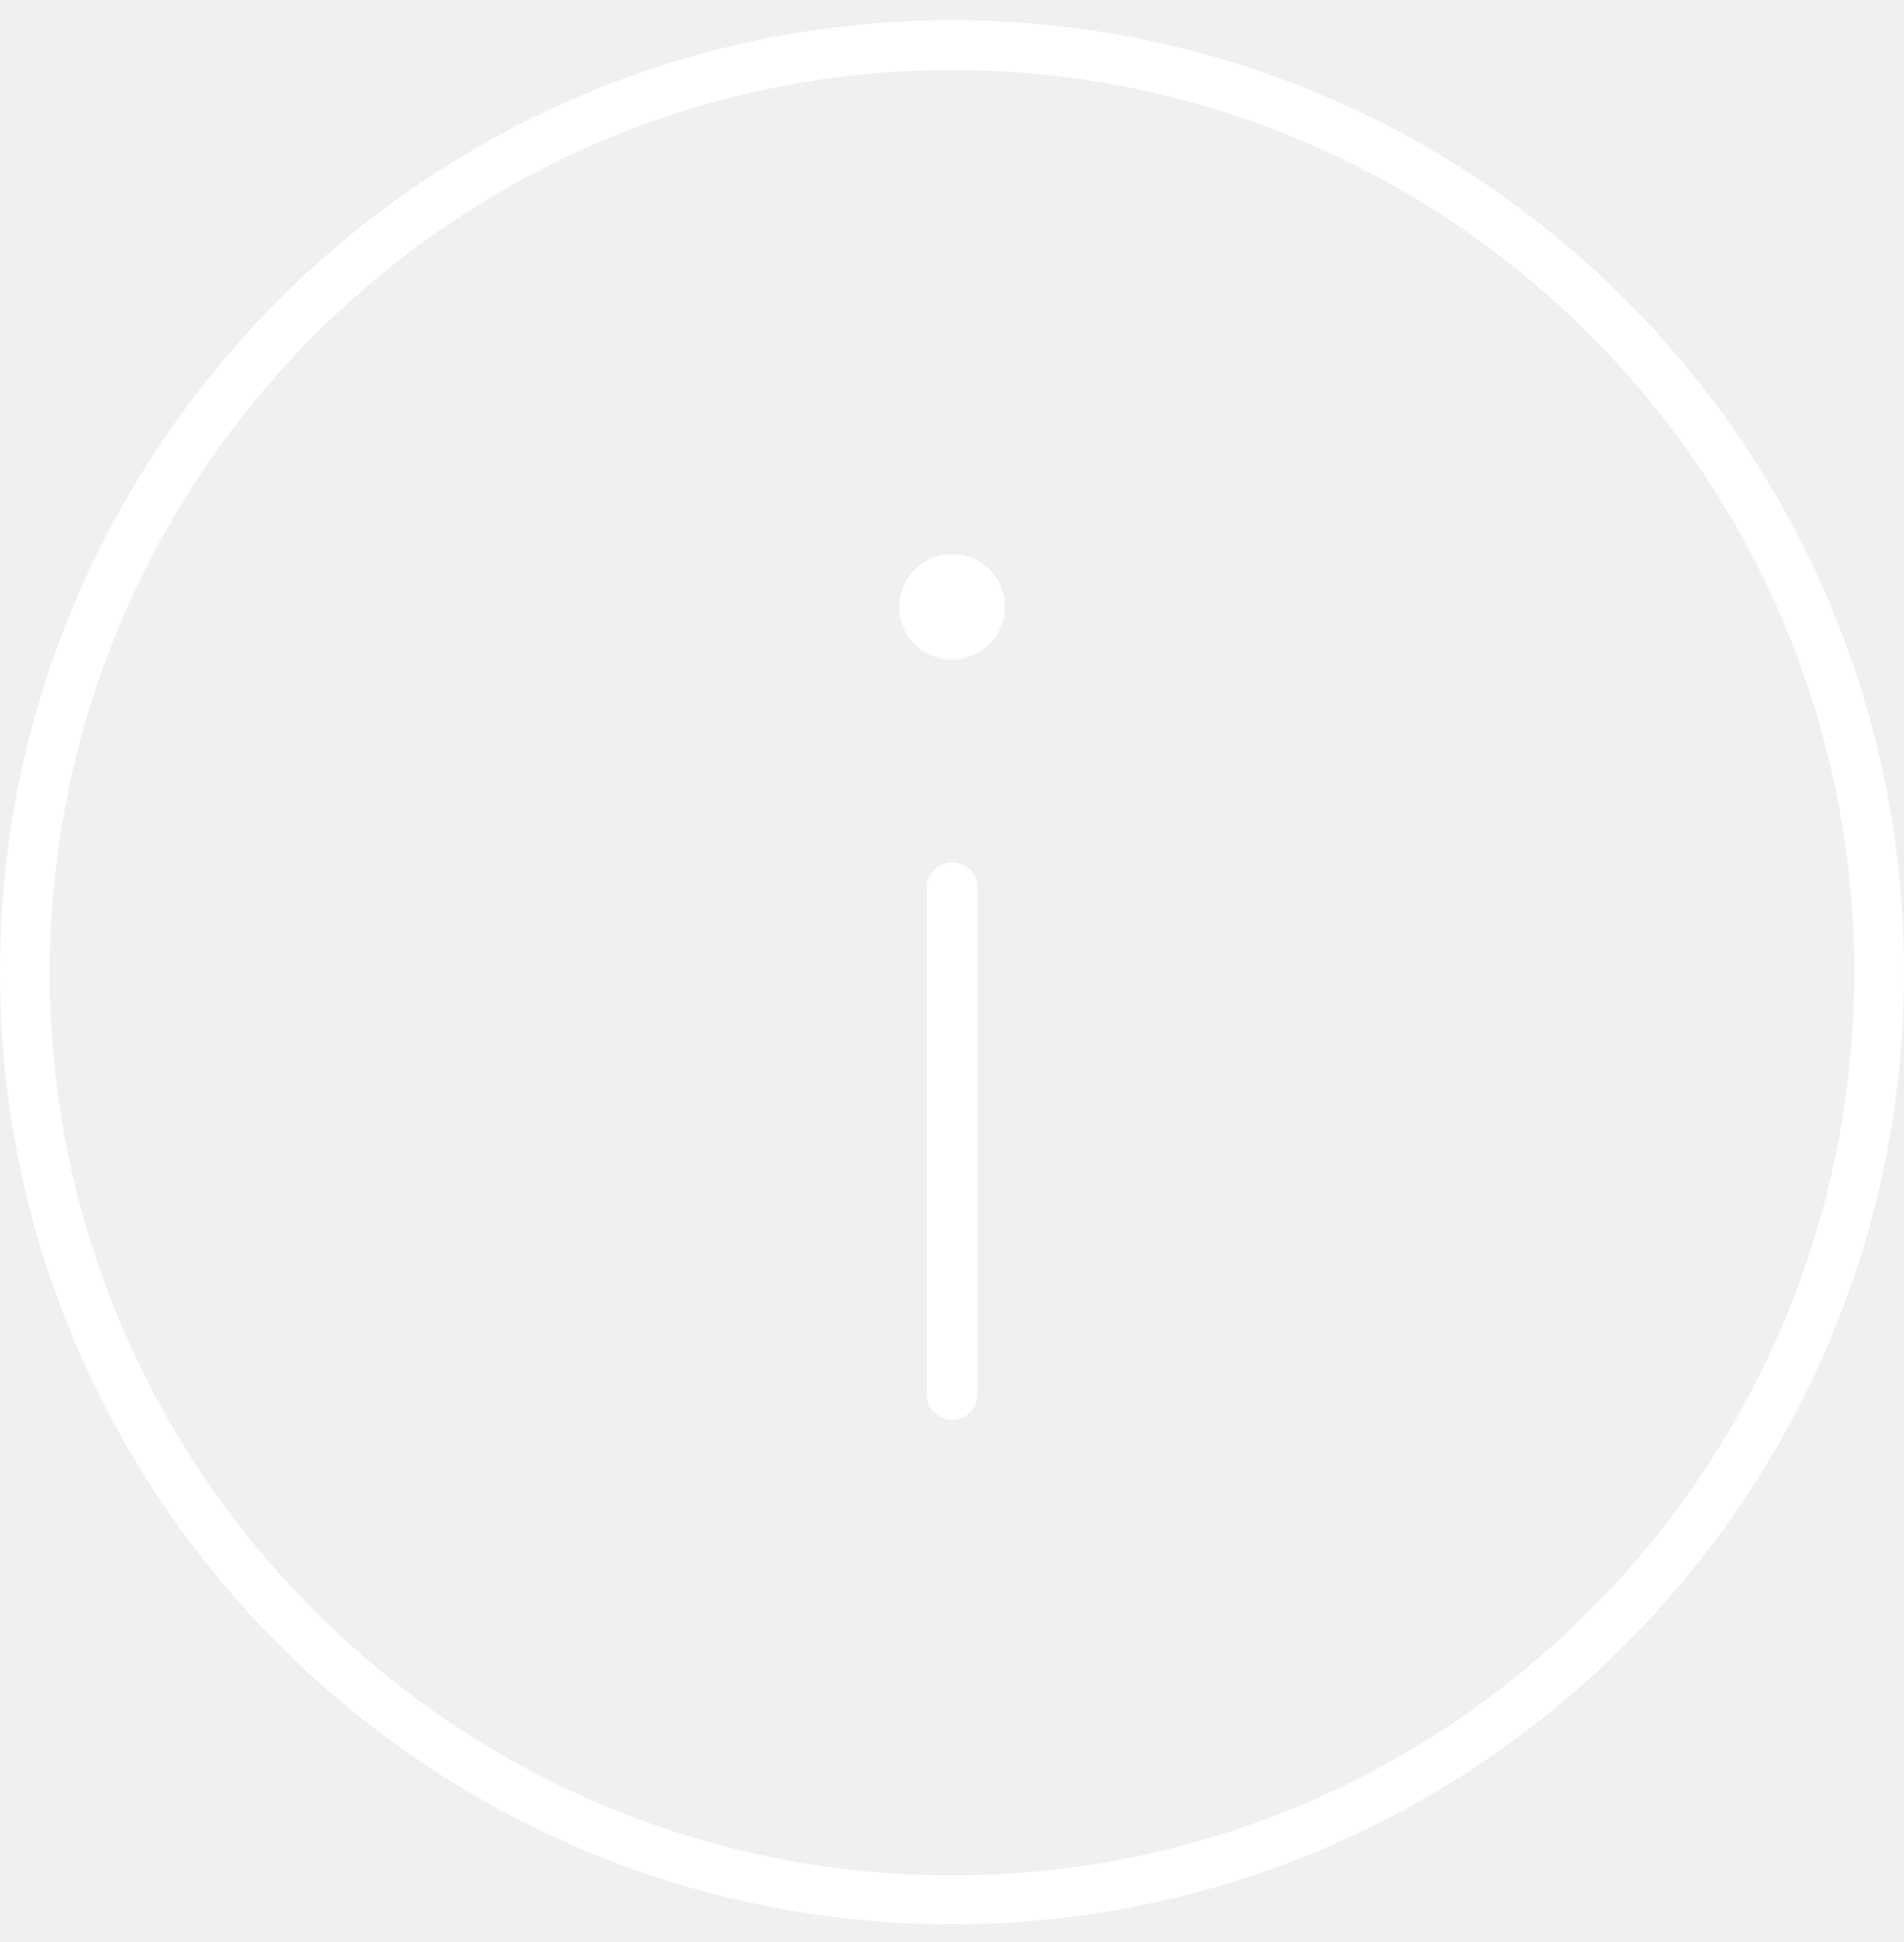
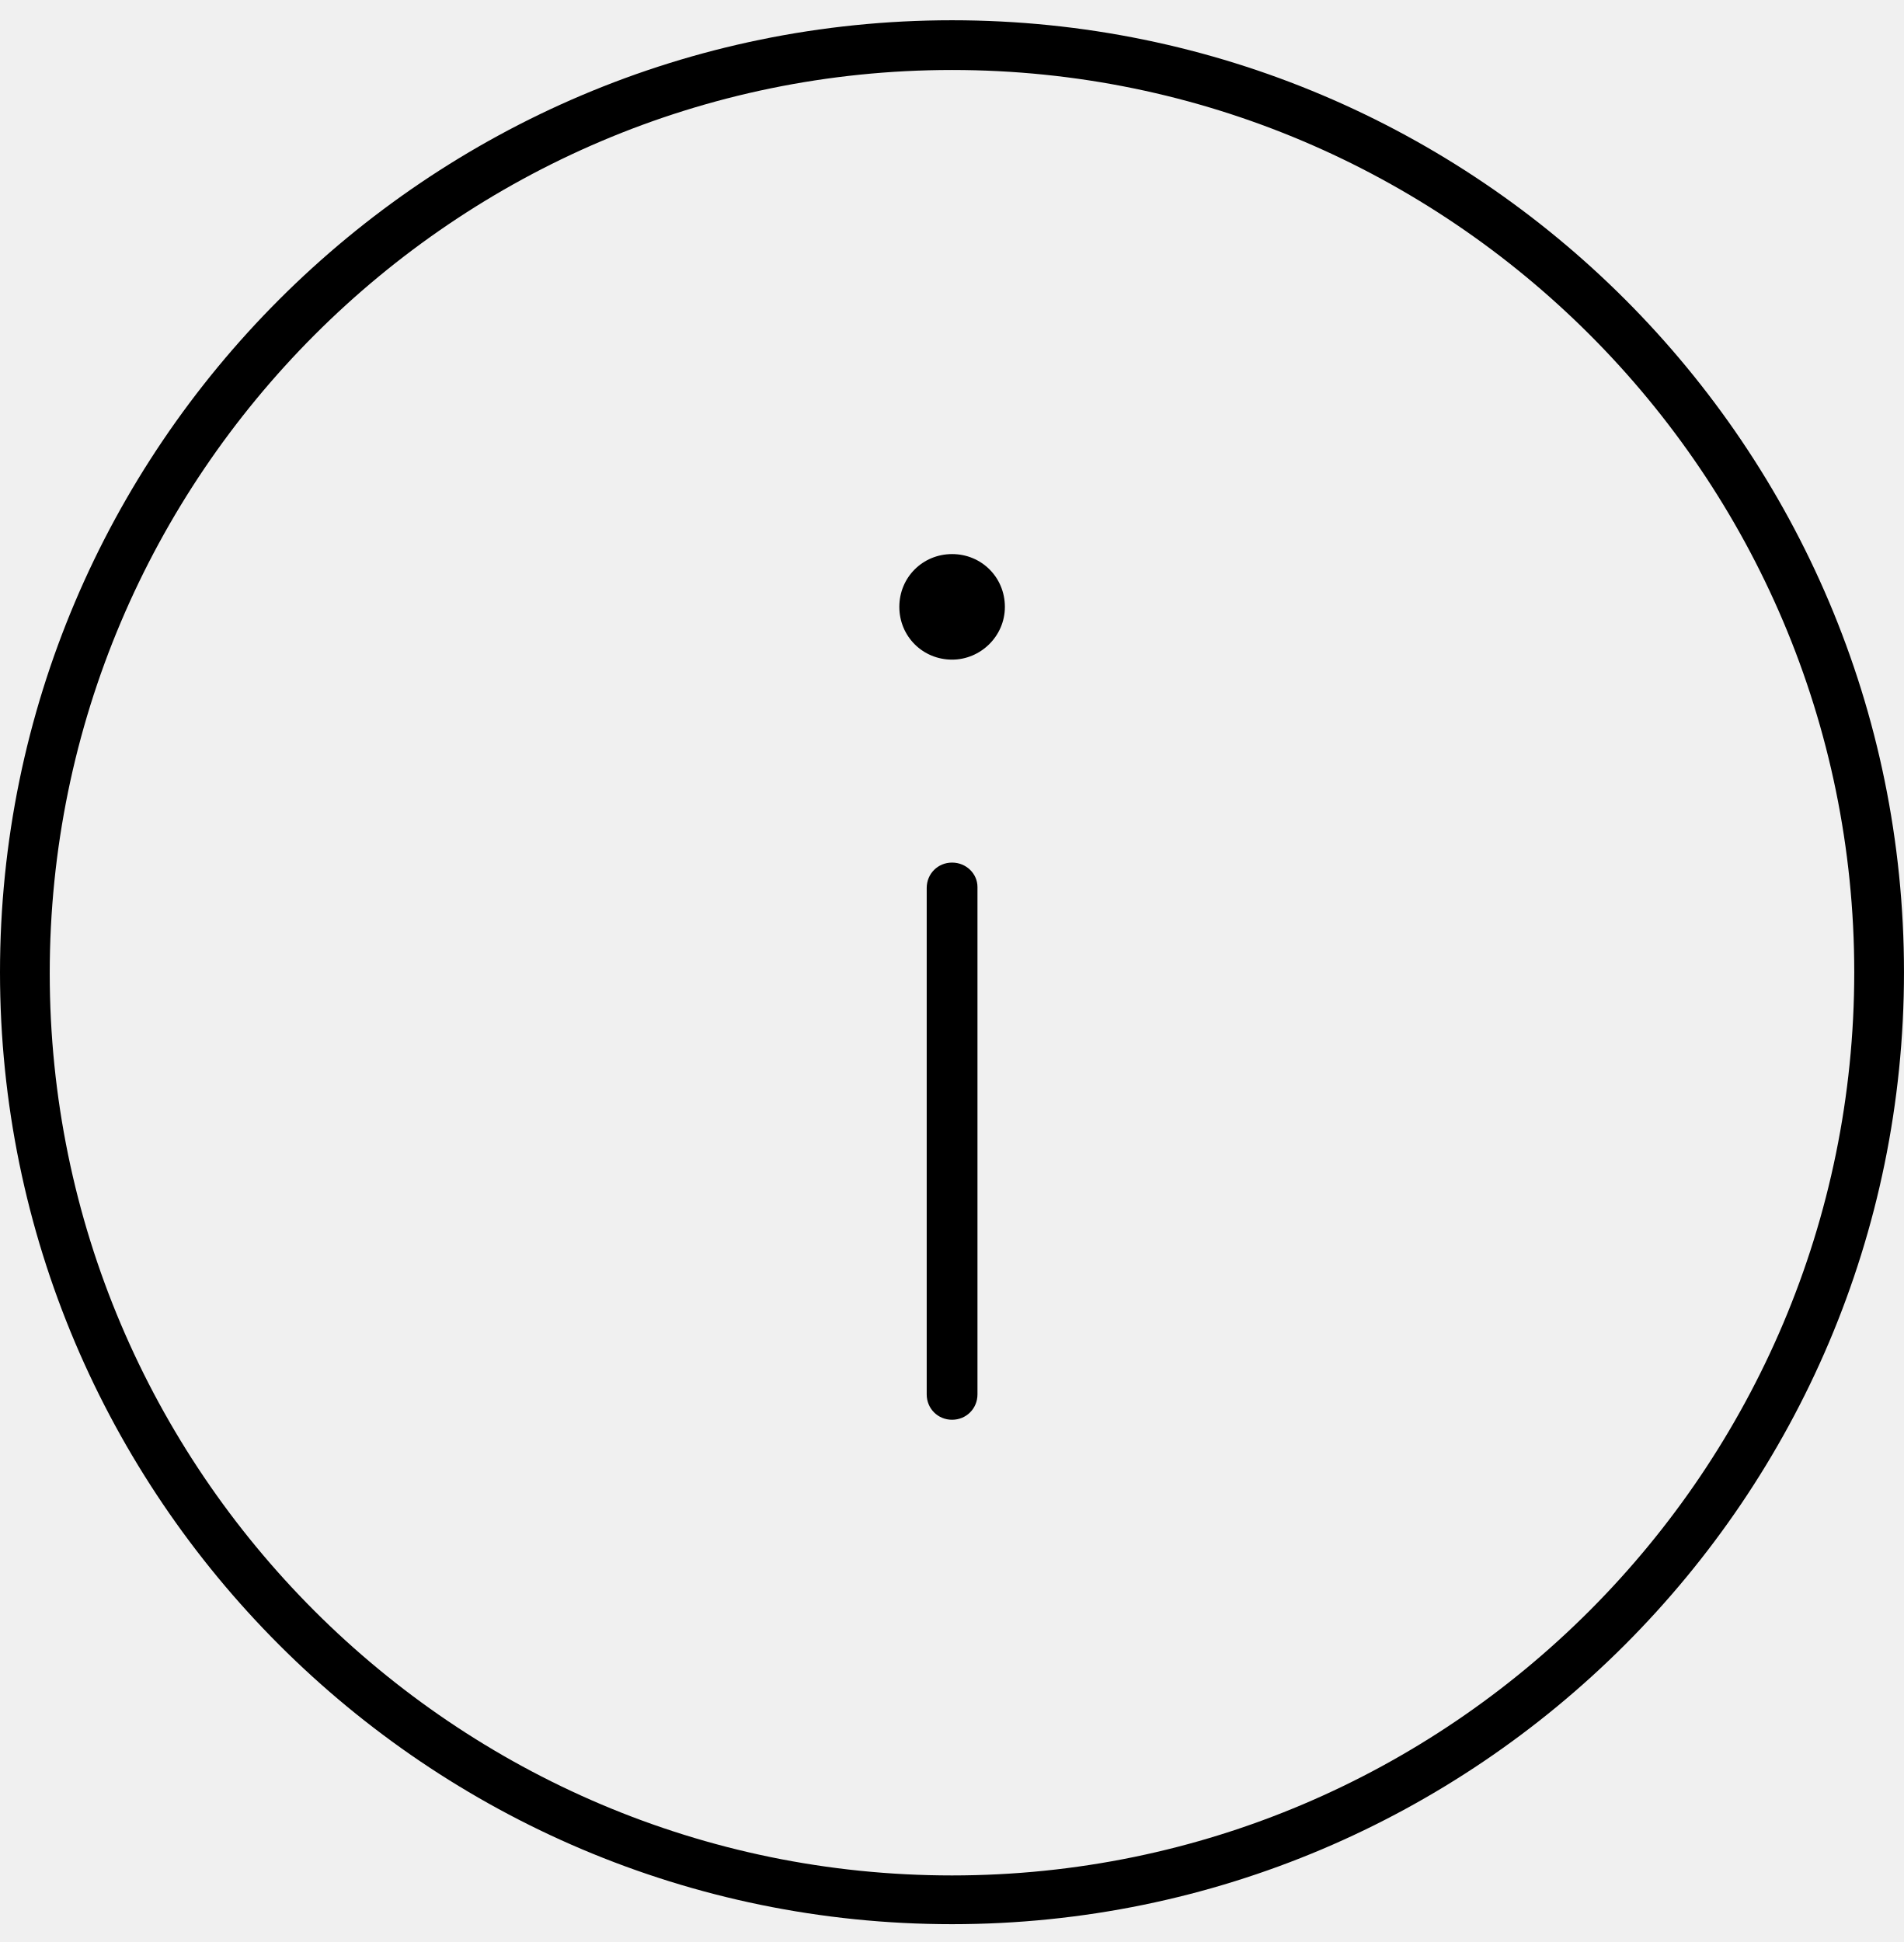
- <svg xmlns="http://www.w3.org/2000/svg" width="50" height="51" viewBox="0 0 50 51" fill="none">
+ <svg xmlns="http://www.w3.org/2000/svg" width="50" height="51" viewBox="0 0 50 51">
  <g clip-path="url(#clip0_2_408)">
-     <path d="M25 0.532C11.221 0.532 0 11.752 0 25.532C0 39.311 11.221 50.532 25 50.532C38.779 50.532 50 39.311 50 25.532C50 11.752 38.806 0.532 25 0.532ZM25 49.252C11.94 49.252 1.306 38.618 1.306 25.558C1.306 12.499 11.94 1.838 25 1.838C38.06 1.838 48.694 12.472 48.694 25.532C48.694 38.591 38.086 49.252 25 49.252Z" fill="white" />
-     <path d="M25.002 22.653C24.629 22.653 24.336 22.946 24.336 23.319V36.619C24.336 36.992 24.629 37.285 25.002 37.285C25.375 37.285 25.669 36.992 25.669 36.619V23.293C25.669 22.946 25.375 22.653 25.002 22.653Z" fill="white" />
-     <path d="M25.003 14.551C24.23 14.551 23.617 15.164 23.617 15.937C23.617 16.71 24.23 17.323 25.003 17.323C25.749 17.323 26.389 16.71 26.389 15.937C26.389 15.164 25.776 14.551 25.003 14.551Z" fill="white" />
+     <path d="M25 0.532C11.221 0.532 0 11.752 0 25.532C0 39.311 11.221 50.532 25 50.532C38.779 50.532 50 39.311 50 25.532C50 11.752 38.806 0.532 25 0.532ZM25 49.252C11.94 49.252 1.306 38.618 1.306 25.558C1.306 12.499 11.94 1.838 25 1.838C38.06 1.838 48.694 12.472 48.694 25.532C48.694 38.591 38.086 49.252 25 49.252Z" />
+     <path d="M25.002 22.653C24.629 22.653 24.336 22.946 24.336 23.319V36.619C24.336 36.992 24.629 37.285 25.002 37.285C25.375 37.285 25.669 36.992 25.669 36.619V23.293C25.669 22.946 25.375 22.653 25.002 22.653Z" />
+     <path d="M25.003 14.551C24.23 14.551 23.617 15.164 23.617 15.937C23.617 16.71 24.23 17.323 25.003 17.323C25.749 17.323 26.389 16.71 26.389 15.937C26.389 15.164 25.776 14.551 25.003 14.551Z" />
  </g>
  <defs>
    <clipPath id="clip0_2_408">
-       <rect width="50" height="50" fill="white" transform="translate(0 0.531738)" />
+       <rect width="50" height="50" transform="translate(0 0.531738)" />
    </clipPath>
  </defs>
</svg>
